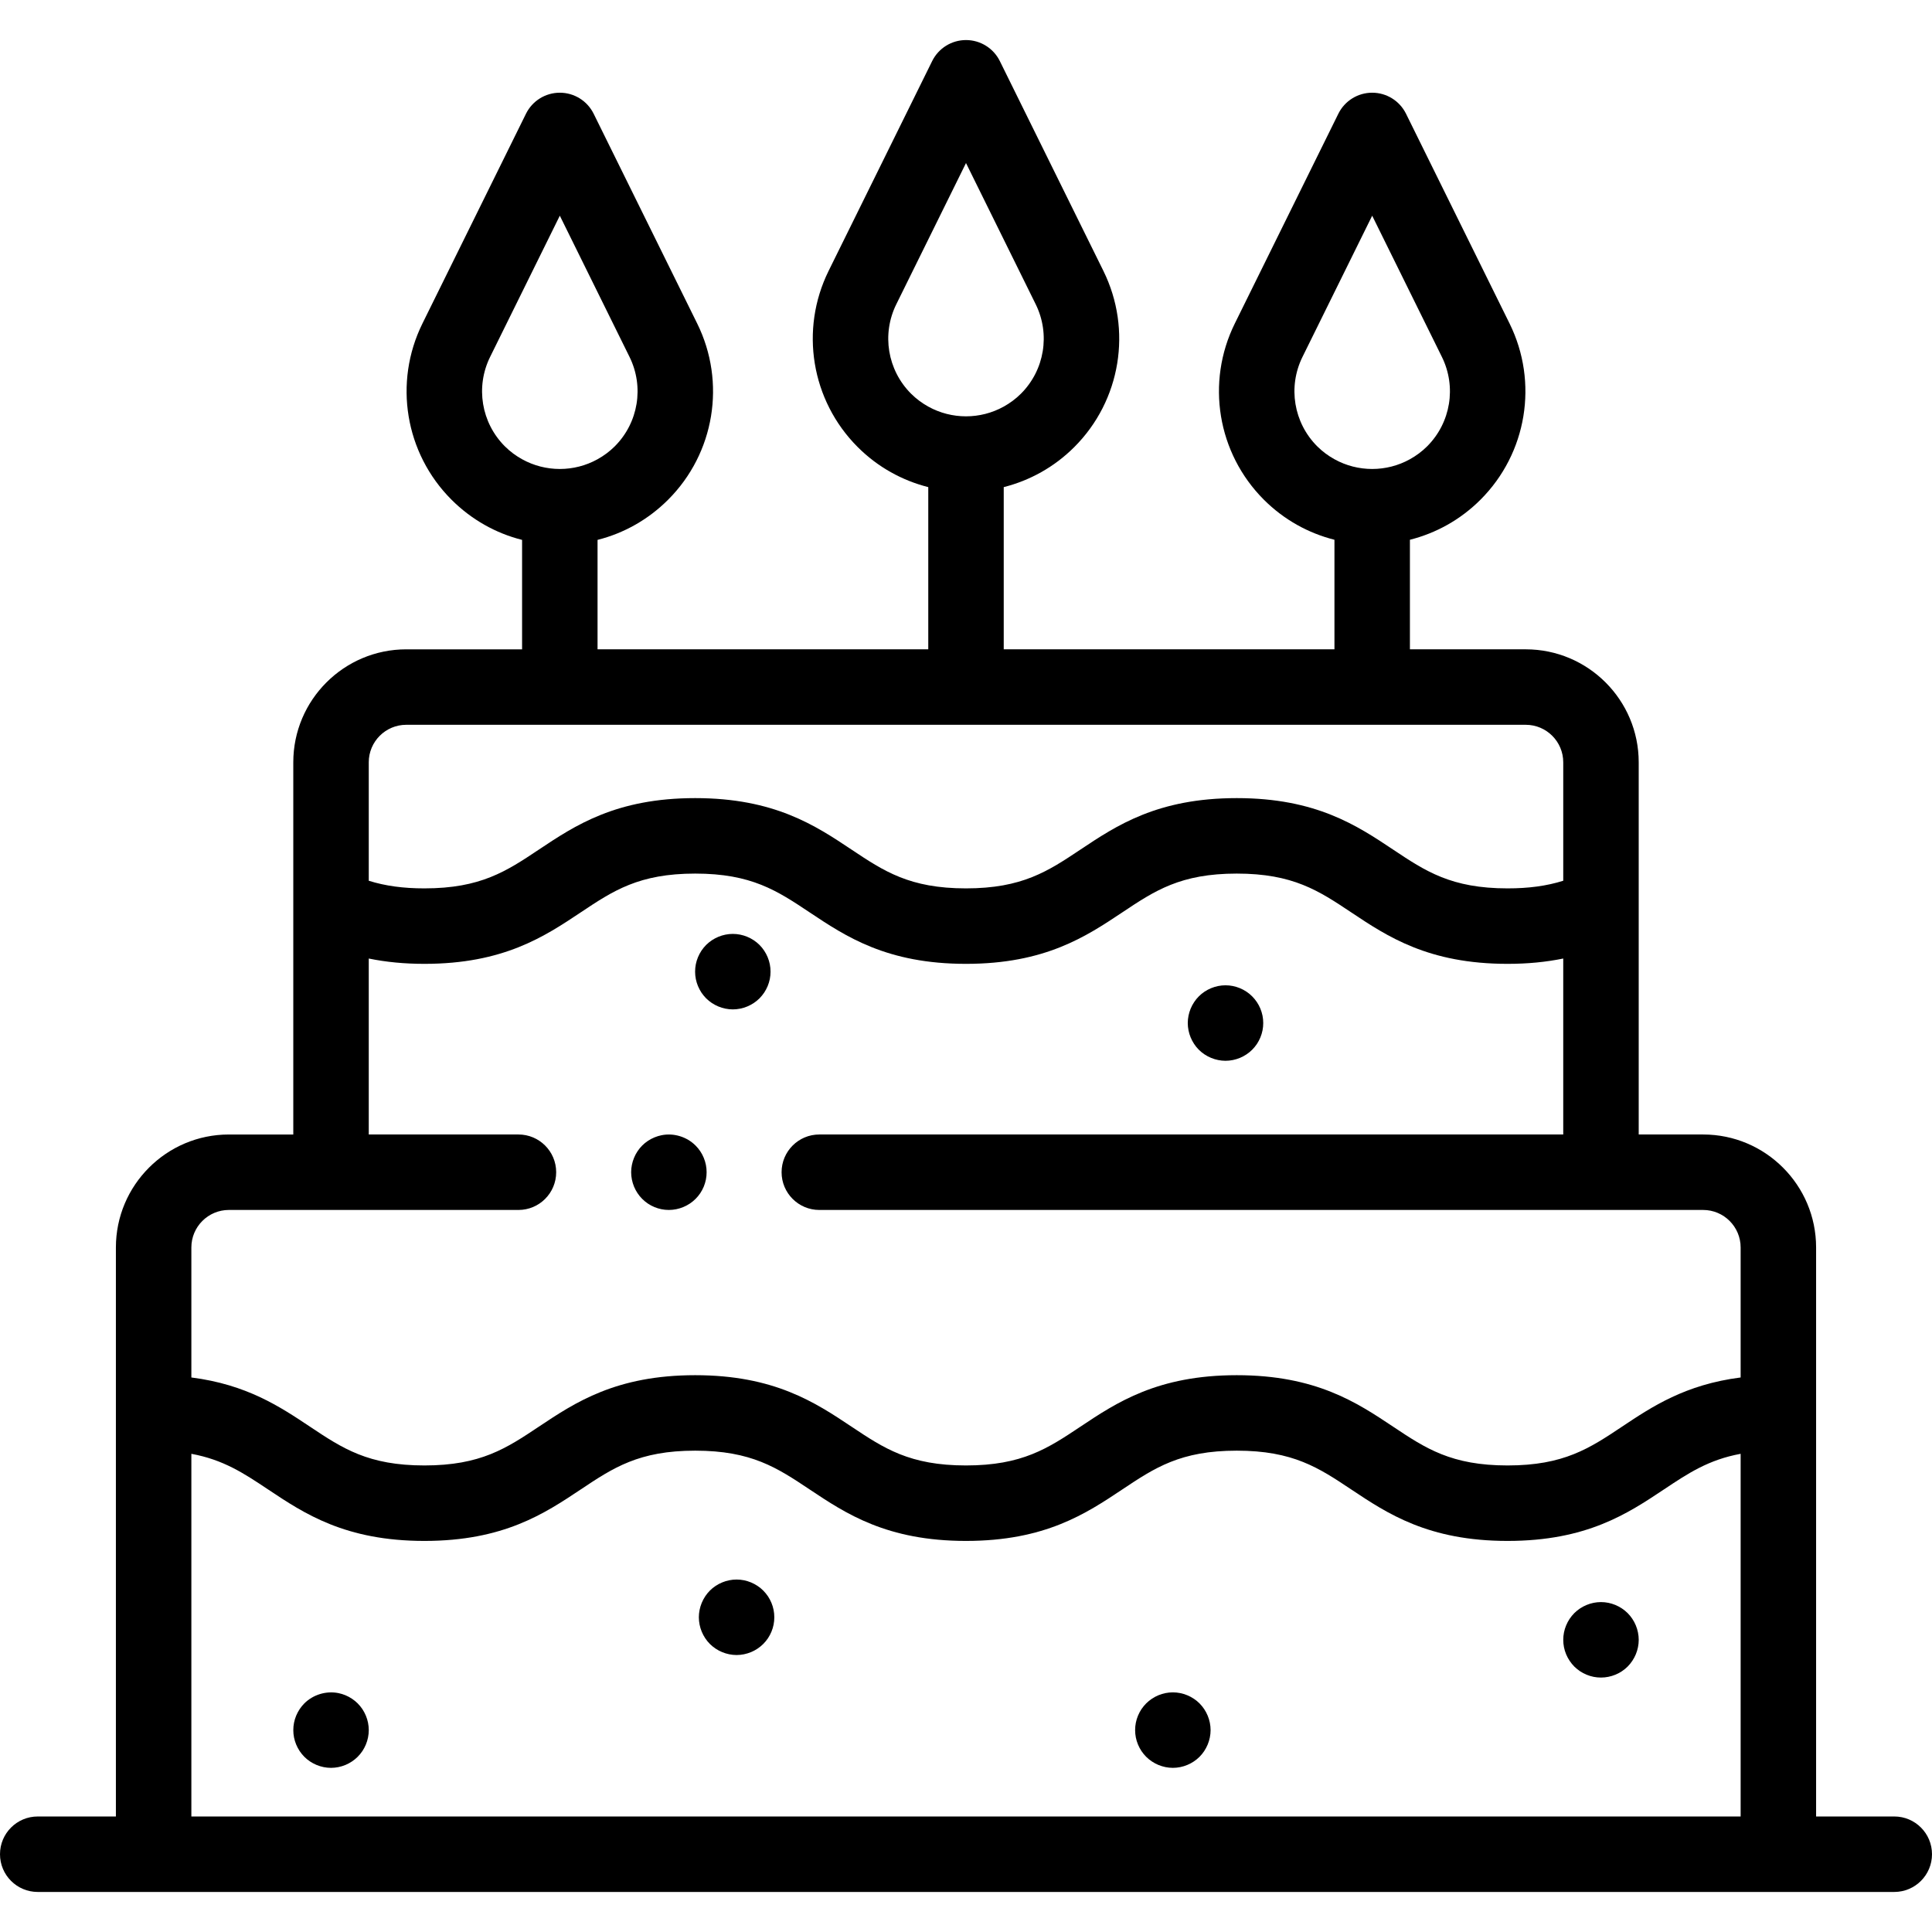
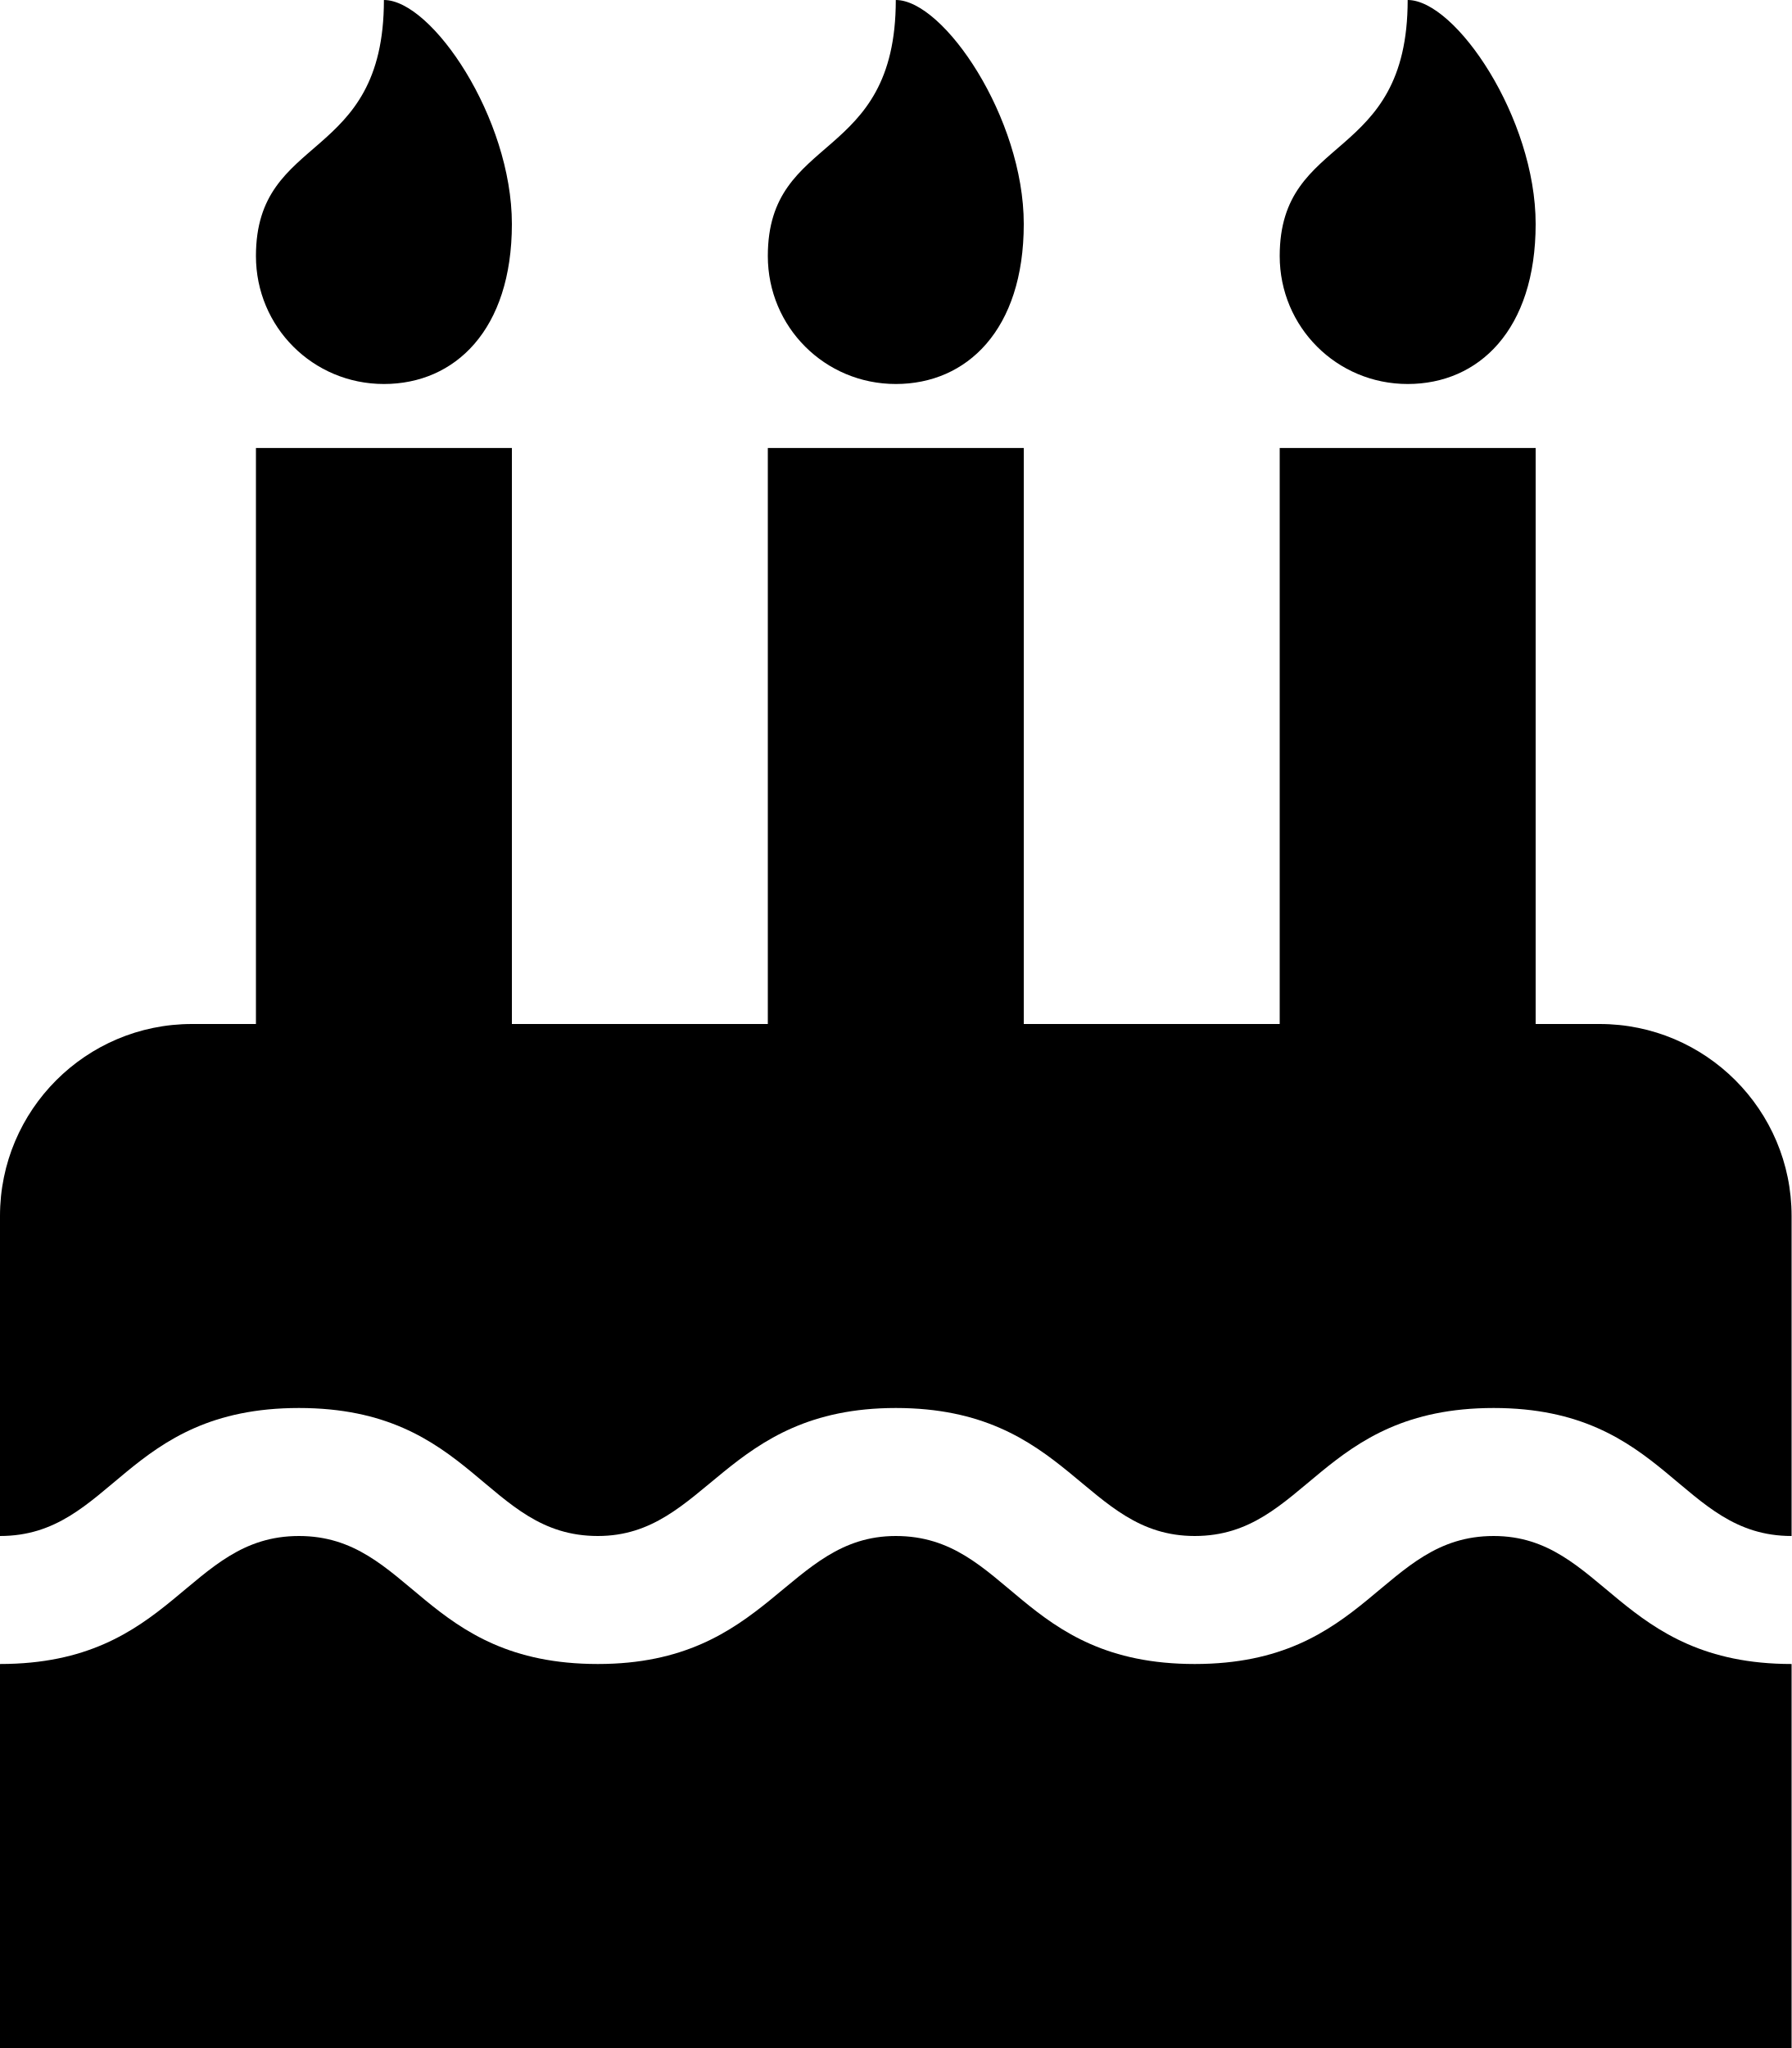
- <svg xmlns="http://www.w3.org/2000/svg" version="1.1" id="Capa_1" x="0px" y="0px" viewBox="0 0 512 512" style="enable-background:new 0 0 512 512;" xml:space="preserve">
-   <g>
-     <g>
-       <path d="M187.07,308.699c-0.13-0.64-0.32-1.27-0.57-1.87c-0.25-0.61-0.56-1.19-0.92-1.73c-0.37-0.55-0.79-1.06-1.25-1.52    c-2.32-2.32-5.77-3.39-9.02-2.73c-0.64,0.13-1.27,0.32-1.87,0.57c-0.61,0.25-1.19,0.56-1.73,0.92c-0.55,0.36-1.06,0.78-1.52,1.24    c-0.46,0.46-0.88,0.97-1.24,1.52c-0.36,0.54-0.67,1.12-0.92,1.73c-0.25,0.6-0.44,1.23-0.57,1.87s-0.2,1.3-0.2,1.95    c0,0.65,0.07,1.31,0.2,1.96c0.13,0.63,0.32,1.26,0.57,1.87c0.25,0.6,0.56,1.18,0.92,1.72c0.36,0.55,0.78,1.06,1.24,1.52    c0.46,0.46,0.97,0.88,1.52,1.25c0.54,0.36,1.12,0.67,1.73,0.92c0.6,0.25,1.23,0.44,1.87,0.57s1.3,0.19,1.95,0.19    c2.63,0,5.21-1.07,7.07-2.93c0.46-0.46,0.88-0.97,1.25-1.52c0.36-0.54,0.67-1.12,0.92-1.72c0.25-0.61,0.44-1.24,0.57-1.87    c0.13-0.65,0.19-1.31,0.19-1.96S187.2,309.339,187.07,308.699z" />
-     </g>
-   </g>
-   <g>
-     <g>
-       <path d="M502,481.385h-20.714V374.44v-43.854c0-16.506-13.428-29.934-29.934-29.934h-17.077v-60.502v-38.138    c0-16.505-13.428-29.934-29.934-29.934h-30.698v-29.034c6.86-1.732,13.354-5.269,18.71-10.625    c12.311-12.31,15.405-31.069,7.699-46.682L372.61,30.142c-1.685-3.413-5.161-5.574-8.967-5.574c-3.806,0-7.282,2.161-8.967,5.574    l-27.442,55.596c-7.706,15.611-4.612,34.371,7.699,46.682c5.356,5.356,11.85,8.893,18.71,10.625v29.034H266v-42.988    c6.86-1.732,13.354-5.269,18.71-10.625c12.311-12.31,15.404-31.069,7.699-46.682l-27.442-55.596    c-1.685-3.413-5.161-5.574-8.967-5.574c-3.806,0-7.282,2.161-8.967,5.574l-27.442,55.597c-7.705,15.612-4.611,34.371,7.699,46.681    c5.356,5.356,11.85,8.893,18.71,10.625v42.988h-87.643v-29.003c7.02-1.77,13.458-5.404,18.71-10.656    c12.311-12.31,15.405-31.07,7.699-46.682l-27.442-55.596c-1.685-3.413-5.161-5.574-8.967-5.574c-3.806,0-7.282,2.161-8.967,5.574    l-27.442,55.597c-7.705,15.611-4.611,34.371,7.699,46.682c5.252,5.252,11.69,8.886,18.71,10.656v29.003h-30.698    c-16.506,0-29.934,13.428-29.934,29.934v38.14v60.5H60.648c-16.506,0-29.934,13.428-29.934,29.934v43.854v106.945H10    c-5.523,0-10,4.477-10,10s4.477,10,10,10h30.714h430.572H502c5.523,0,10-4.477,10-10S507.523,481.385,502,481.385z     M349.075,118.276c-6.247-6.246-7.816-15.765-3.906-23.687l18.475-37.429l18.475,37.429c3.91,7.922,2.34,17.441-3.906,23.687    c-1.387,1.387-2.932,2.518-4.568,3.426c-6.201,3.442-13.799,3.442-20,0C352.007,120.795,350.462,119.664,349.075,118.276z     M241.432,104.323c-6.246-6.246-7.816-15.765-3.906-23.687L256,43.208l18.475,37.429c3.91,7.922,2.34,17.441-3.906,23.687    c-1.387,1.387-2.932,2.518-4.568,3.426c-6.2,3.442-13.799,3.442-20,0C244.364,106.841,242.819,105.711,241.432,104.323z     M133.789,118.276c-6.247-6.246-7.816-15.765-3.906-23.687l18.475-37.429l18.475,37.429c3.91,7.921,2.34,17.44-3.906,23.687    c-1.387,1.387-2.932,2.518-4.568,3.426c-6.2,3.442-13.799,3.442-20,0C136.721,120.795,135.176,119.664,133.789,118.276z     M107.659,192.078h296.683c5.478,0,9.934,4.456,9.934,9.934v31.396c-4.406,1.384-9.153,2.021-14.755,2.021    c-14.914,0-21.72-4.537-30.336-10.281c-9.591-6.394-20.461-13.64-41.43-13.64c-20.968,0-31.838,7.246-41.428,13.64    c-8.616,5.744-15.421,10.281-30.334,10.281c-14.913,0-21.718-4.537-30.333-10.281c-9.59-6.393-20.459-13.64-41.427-13.64    c-20.967,0-31.836,7.247-41.426,13.64c-8.615,5.744-15.42,10.281-30.331,10.281c-5.6,0-10.345-0.638-14.75-2.02v-31.397h-0.001    C97.725,196.534,102.182,192.078,107.659,192.078z M461.286,481.385H50.714v-96.109c8.502,1.564,13.918,5.168,20.333,9.445    c9.59,6.394,20.459,13.64,41.428,13.64c20.967,0,31.836-7.247,41.426-13.64c8.615-5.744,15.42-10.281,30.331-10.281    c14.912,0,21.718,4.537,30.333,10.281c9.59,6.394,20.459,13.64,41.427,13.64c20.969,0,31.838-7.247,41.428-13.64    c8.616-5.744,15.421-10.281,30.334-10.281c14.914,0,21.72,4.537,30.336,10.281c9.591,6.393,20.46,13.64,41.43,13.64    c20.969,0,31.839-7.247,41.43-13.64c6.416-4.277,11.833-7.882,20.336-9.446V481.385z M461.286,365.045    c-14.683,1.87-23.495,7.744-31.43,13.034c-8.616,5.744-15.422,10.281-30.336,10.281s-21.719-4.537-30.336-10.281    c-9.591-6.393-20.461-13.64-41.43-13.64c-20.968,0-31.838,7.247-41.428,13.64c-8.616,5.744-15.421,10.281-30.334,10.281    c-14.913,0-21.718-4.537-30.333-10.281c-9.59-6.394-20.459-13.64-41.428-13.64c-20.967,0-31.836,7.247-41.426,13.64    c-8.615,5.744-15.42,10.281-30.331,10.281c-14.913,0-21.718-4.537-30.333-10.281c-7.935-5.29-16.745-11.164-31.427-13.034v-34.46    c0-5.478,4.457-9.934,9.934-9.934h76.745c5.523,0,10-4.477,10-10s-4.477-10-10-10H97.725V254.02    c4.602,0.941,9.464,1.41,14.75,1.41c20.967,0,31.836-7.247,41.426-13.64c8.615-5.744,15.42-10.281,30.331-10.281    c14.913,0,21.718,4.537,30.333,10.281c9.59,6.393,20.459,13.64,41.427,13.64s31.838-7.247,41.428-13.64    c8.616-5.744,15.421-10.281,30.334-10.281c14.914,0,21.72,4.537,30.336,10.281c9.591,6.394,20.461,13.64,41.43,13.64    c5.288,0,10.152-0.47,14.755-1.411v46.633H217.129c-5.523,0-10,4.477-10,10s4.477,10,10,10h234.223    c5.478,0,9.934,4.457,9.934,9.934V365.045z" />
-     </g>
-   </g>
-   <g>
-     <g>
-       <path d="M97.53,456.539c-0.13-0.64-0.32-1.27-0.57-1.87c-0.25-0.6-0.56-1.18-0.92-1.73c-0.37-0.54-0.78-1.05-1.25-1.52    c-0.46-0.46-0.97-0.87-1.52-1.24c-0.54-0.36-1.12-0.67-1.72-0.92c-0.6-0.25-1.23-0.44-1.87-0.57c-3.25-0.65-6.7,0.41-9.03,2.73    c-0.46,0.47-0.88,0.98-1.24,1.52c-0.36,0.55-0.67,1.13-0.92,1.73c-0.25,0.6-0.44,1.23-0.57,1.87c-0.13,0.65-0.19,1.3-0.19,1.96    c0,0.65,0.06,1.3,0.19,1.95c0.13,0.64,0.32,1.27,0.57,1.87c0.25,0.6,0.56,1.18,0.92,1.73c0.36,0.54,0.78,1.05,1.24,1.52    c1.86,1.86,4.44,2.93,7.08,2.93c0.65,0,1.3-0.07,1.95-0.2c0.64-0.13,1.27-0.32,1.87-0.57c0.6-0.25,1.18-0.56,1.72-0.92    c0.55-0.37,1.06-0.78,1.52-1.24c0.47-0.47,0.88-0.98,1.25-1.52c0.36-0.55,0.67-1.13,0.92-1.73c0.25-0.6,0.44-1.23,0.57-1.87    c0.13-0.65,0.2-1.3,0.2-1.95C97.73,457.839,97.66,457.19,97.53,456.539z" />
-     </g>
-   </g>
-   <g>
-     <g>
-       <path d="M205.01,426.639c-0.13-0.64-0.32-1.27-0.57-1.87c-0.25-0.6-0.56-1.18-0.92-1.73c-0.37-0.54-0.79-1.06-1.25-1.52    c-0.46-0.46-0.97-0.88-1.52-1.24c-0.54-0.36-1.12-0.67-1.72-0.92c-0.61-0.25-1.24-0.44-1.87-0.57c-1.29-0.26-2.62-0.26-3.91,0    c-0.64,0.13-1.27,0.32-1.87,0.57c-0.61,0.25-1.19,0.56-1.73,0.92c-0.55,0.36-1.06,0.78-1.52,1.24c-0.46,0.46-0.88,0.98-1.24,1.52    c-0.36,0.55-0.67,1.13-0.92,1.73c-0.25,0.6-0.44,1.23-0.57,1.87c-0.13,0.65-0.2,1.3-0.2,1.95c0,0.66,0.07,1.31,0.2,1.96    c0.13,0.64,0.32,1.27,0.57,1.87c0.25,0.6,0.56,1.18,0.92,1.73c0.36,0.54,0.78,1.06,1.24,1.52c0.46,0.46,0.97,0.87,1.52,1.24    c0.54,0.36,1.12,0.67,1.73,0.92c0.6,0.25,1.23,0.44,1.87,0.57s1.3,0.2,1.95,0.2s1.31-0.07,1.96-0.2c0.63-0.13,1.26-0.32,1.87-0.57    c0.6-0.25,1.18-0.56,1.72-0.92c0.55-0.37,1.06-0.78,1.52-1.24c0.46-0.46,0.88-0.98,1.25-1.52c0.36-0.55,0.67-1.13,0.92-1.73    c0.25-0.6,0.44-1.23,0.57-1.87c0.13-0.65,0.19-1.3,0.19-1.96C205.2,427.939,205.14,427.289,205.01,426.639z" />
-     </g>
-   </g>
-   <g>
-     <g>
-       <path d="M320.62,456.539c-0.13-0.64-0.32-1.27-0.57-1.87c-0.25-0.6-0.56-1.18-0.92-1.73c-0.36-0.54-0.78-1.05-1.24-1.52    c-0.46-0.46-0.97-0.87-1.52-1.24c-0.54-0.36-1.12-0.67-1.73-0.92c-0.6-0.25-1.23-0.44-1.87-0.57c-1.29-0.26-2.62-0.26-3.91,0    c-0.63,0.13-1.26,0.32-1.87,0.57c-0.6,0.25-1.18,0.56-1.72,0.92c-0.55,0.37-1.06,0.78-1.52,1.24c-0.46,0.47-0.88,0.98-1.25,1.52    c-0.36,0.55-0.67,1.13-0.92,1.73c-0.25,0.6-0.44,1.23-0.57,1.87c-0.13,0.65-0.19,1.3-0.19,1.96c0,0.65,0.06,1.3,0.19,1.95    c0.13,0.64,0.32,1.27,0.57,1.87c0.25,0.6,0.56,1.18,0.92,1.73c0.37,0.54,0.79,1.06,1.25,1.52c0.46,0.46,0.97,0.88,1.52,1.24    c0.54,0.36,1.12,0.67,1.72,0.92c0.61,0.25,1.24,0.44,1.87,0.57c0.65,0.13,1.31,0.2,1.96,0.2c2.63,0,5.21-1.07,7.07-2.93    c0.46-0.46,0.88-0.98,1.24-1.52c0.36-0.55,0.67-1.13,0.92-1.73c0.25-0.6,0.44-1.23,0.57-1.87c0.13-0.65,0.2-1.3,0.2-1.95    C320.82,457.839,320.75,457.189,320.62,456.539z" />
-     </g>
-   </g>
-   <g>
-     <g>
-       <path d="M434.08,432.62c-0.13-0.64-0.32-1.27-0.57-1.87c-0.25-0.6-0.56-1.19-0.92-1.73s-0.78-1.06-1.24-1.52    c-1.87-1.86-4.44-2.93-7.07-2.93c-2.64,0-5.21,1.07-7.08,2.93c-0.46,0.46-0.87,0.98-1.24,1.52c-0.36,0.54-0.67,1.13-0.92,1.73    c-0.25,0.6-0.44,1.23-0.57,1.87s-0.19,1.3-0.19,1.95c0,0.66,0.06,1.31,0.19,1.96c0.13,0.64,0.32,1.27,0.57,1.87    c0.25,0.6,0.56,1.18,0.92,1.72c0.37,0.55,0.78,1.06,1.24,1.53c0.47,0.46,0.98,0.87,1.52,1.24c0.55,0.36,1.13,0.67,1.73,0.92    c0.6,0.25,1.23,0.44,1.87,0.57c0.65,0.13,1.3,0.19,1.96,0.19c2.63,0,5.21-1.06,7.07-2.92c0.46-0.47,0.88-0.98,1.24-1.53    c0.36-0.54,0.67-1.12,0.92-1.72c0.25-0.61,0.44-1.23,0.57-1.87c0.13-0.65,0.2-1.3,0.2-1.96    C434.28,433.919,434.21,433.26,434.08,432.62z" />
-     </g>
-   </g>
-   <g>
-     <g>
-       <path d="M334.58,269.159c-0.13-0.63-0.32-1.26-0.57-1.87c-0.25-0.6-0.56-1.18-0.92-1.72c-0.37-0.55-0.79-1.06-1.25-1.52    c-0.46-0.47-0.97-0.88-1.52-1.25c-0.54-0.36-1.12-0.67-1.72-0.92c-0.61-0.25-1.24-0.44-1.87-0.57c-1.29-0.26-2.62-0.26-3.91,0    c-0.64,0.13-1.27,0.32-1.87,0.57c-0.61,0.25-1.19,0.56-1.73,0.92c-0.55,0.37-1.06,0.78-1.52,1.25c-0.46,0.46-0.88,0.97-1.24,1.52    c-0.36,0.54-0.67,1.12-0.92,1.72c-0.25,0.61-0.44,1.24-0.57,1.87c-0.13,0.65-0.2,1.31-0.2,1.96c0,0.65,0.07,1.31,0.2,1.95    c0.13,0.64,0.32,1.27,0.57,1.87c0.25,0.6,0.56,1.19,0.92,1.73c0.36,0.55,0.78,1.06,1.24,1.52c0.46,0.46,0.97,0.88,1.52,1.24    c0.54,0.36,1.12,0.67,1.73,0.92c0.6,0.25,1.23,0.44,1.87,0.57s1.3,0.2,1.95,0.2s1.31-0.07,1.96-0.2c0.63-0.13,1.26-0.32,1.87-0.57    c0.6-0.25,1.18-0.56,1.72-0.92c0.55-0.36,1.06-0.78,1.52-1.24c0.46-0.46,0.88-0.97,1.25-1.52c0.36-0.54,0.67-1.13,0.92-1.73    c0.25-0.6,0.44-1.23,0.57-1.87s0.19-1.3,0.19-1.95C334.77,270.469,334.71,269.809,334.58,269.159z" />
-     </g>
-   </g>
-   <g>
-     <g>
-       <path d="M204.01,255.54c-0.13-0.64-0.32-1.27-0.57-1.87c-0.25-0.6-0.56-1.18-0.92-1.73c-0.36-0.54-0.78-1.06-1.24-1.52    c-0.46-0.46-0.98-0.88-1.52-1.24c-0.55-0.36-1.13-0.67-1.73-0.92c-0.6-0.25-1.23-0.44-1.87-0.57c-1.29-0.26-2.62-0.26-3.91,0    c-0.64,0.13-1.27,0.32-1.87,0.57s-1.18,0.56-1.73,0.92c-0.54,0.36-1.05,0.78-1.52,1.24c-0.46,0.46-0.87,0.98-1.24,1.52    c-0.36,0.55-0.67,1.13-0.92,1.73c-0.25,0.6-0.44,1.23-0.57,1.87c-0.13,0.65-0.19,1.3-0.19,1.96c0,0.65,0.06,1.3,0.19,1.95    c0.13,0.64,0.32,1.27,0.57,1.87c0.25,0.6,0.56,1.18,0.92,1.73c0.37,0.54,0.78,1.05,1.24,1.52c0.47,0.46,0.98,0.87,1.52,1.24    c0.55,0.36,1.13,0.67,1.73,0.92s1.23,0.44,1.87,0.57c0.65,0.13,1.3,0.2,1.96,0.2c0.65,0,1.31-0.07,1.95-0.2    c0.64-0.13,1.27-0.32,1.87-0.57c0.6-0.25,1.18-0.56,1.73-0.92c0.54-0.37,1.06-0.78,1.52-1.24c0.46-0.47,0.87-0.98,1.24-1.52    c0.36-0.55,0.67-1.13,0.92-1.73c0.25-0.6,0.44-1.23,0.57-1.87c0.13-0.65,0.19-1.3,0.19-1.95    C204.2,256.839,204.14,256.189,204.01,255.54z" />
-     </g>
-   </g>
-   <g>
- </g>
-   <g>
- </g>
-   <g>
- </g>
-   <g>
- </g>
-   <g>
- </g>
-   <g>
- </g>
-   <g>
- </g>
-   <g>
- </g>
-   <g>
- </g>
-   <g>
- </g>
-   <g>
- </g>
-   <g>
- </g>
-   <g>
- </g>
-   <g>
- </g>
-   <g>
- </g>
+ <svg xmlns="http://www.w3.org/2000/svg" aria-hidden="true" data-prefix="fas" data-icon="birthday-cake" class="svg-inline--fa fa-birthday-cake fa-w-14" role="img" viewBox="0 0 448 512">
+   <path fill="currentColor" d="M448 384c-28.02 0-31.26-32-74.5-32-43.43 0-46.825 32-74.75 32-27.695 0-31.454-32-74.75-32-42.842 0-47.218 32-74.5 32-28.148 0-31.202-32-74.75-32-43.547 0-46.653 32-74.75 32v-80c0-26.5 21.5-48 48-48h16V112h64v144h64V112h64v144h64V112h64v144h16c26.5 0 48 21.5 48 48v80zm0 128H0v-96c43.356 0 46.767-32 74.75-32 27.951 0 31.253 32 74.75 32 42.843 0 47.217-32 74.5-32 28.148 0 31.201 32 74.75 32 43.357 0 46.767-32 74.75-32 27.488 0 31.252 32 74.5 32v96zM96 96c-17.75 0-32-14.25-32-32 0-31 32-23 32-64 12 0 32 29.5 32 56s-14.25 40-32 40zm128 0c-17.75 0-32-14.25-32-32 0-31 32-23 32-64 12 0 32 29.5 32 56s-14.25 40-32 40zm128 0c-17.75 0-32-14.25-32-32 0-31 32-23 32-64 12 0 32 29.5 32 56s-14.25 40-32 40z" />
</svg>
